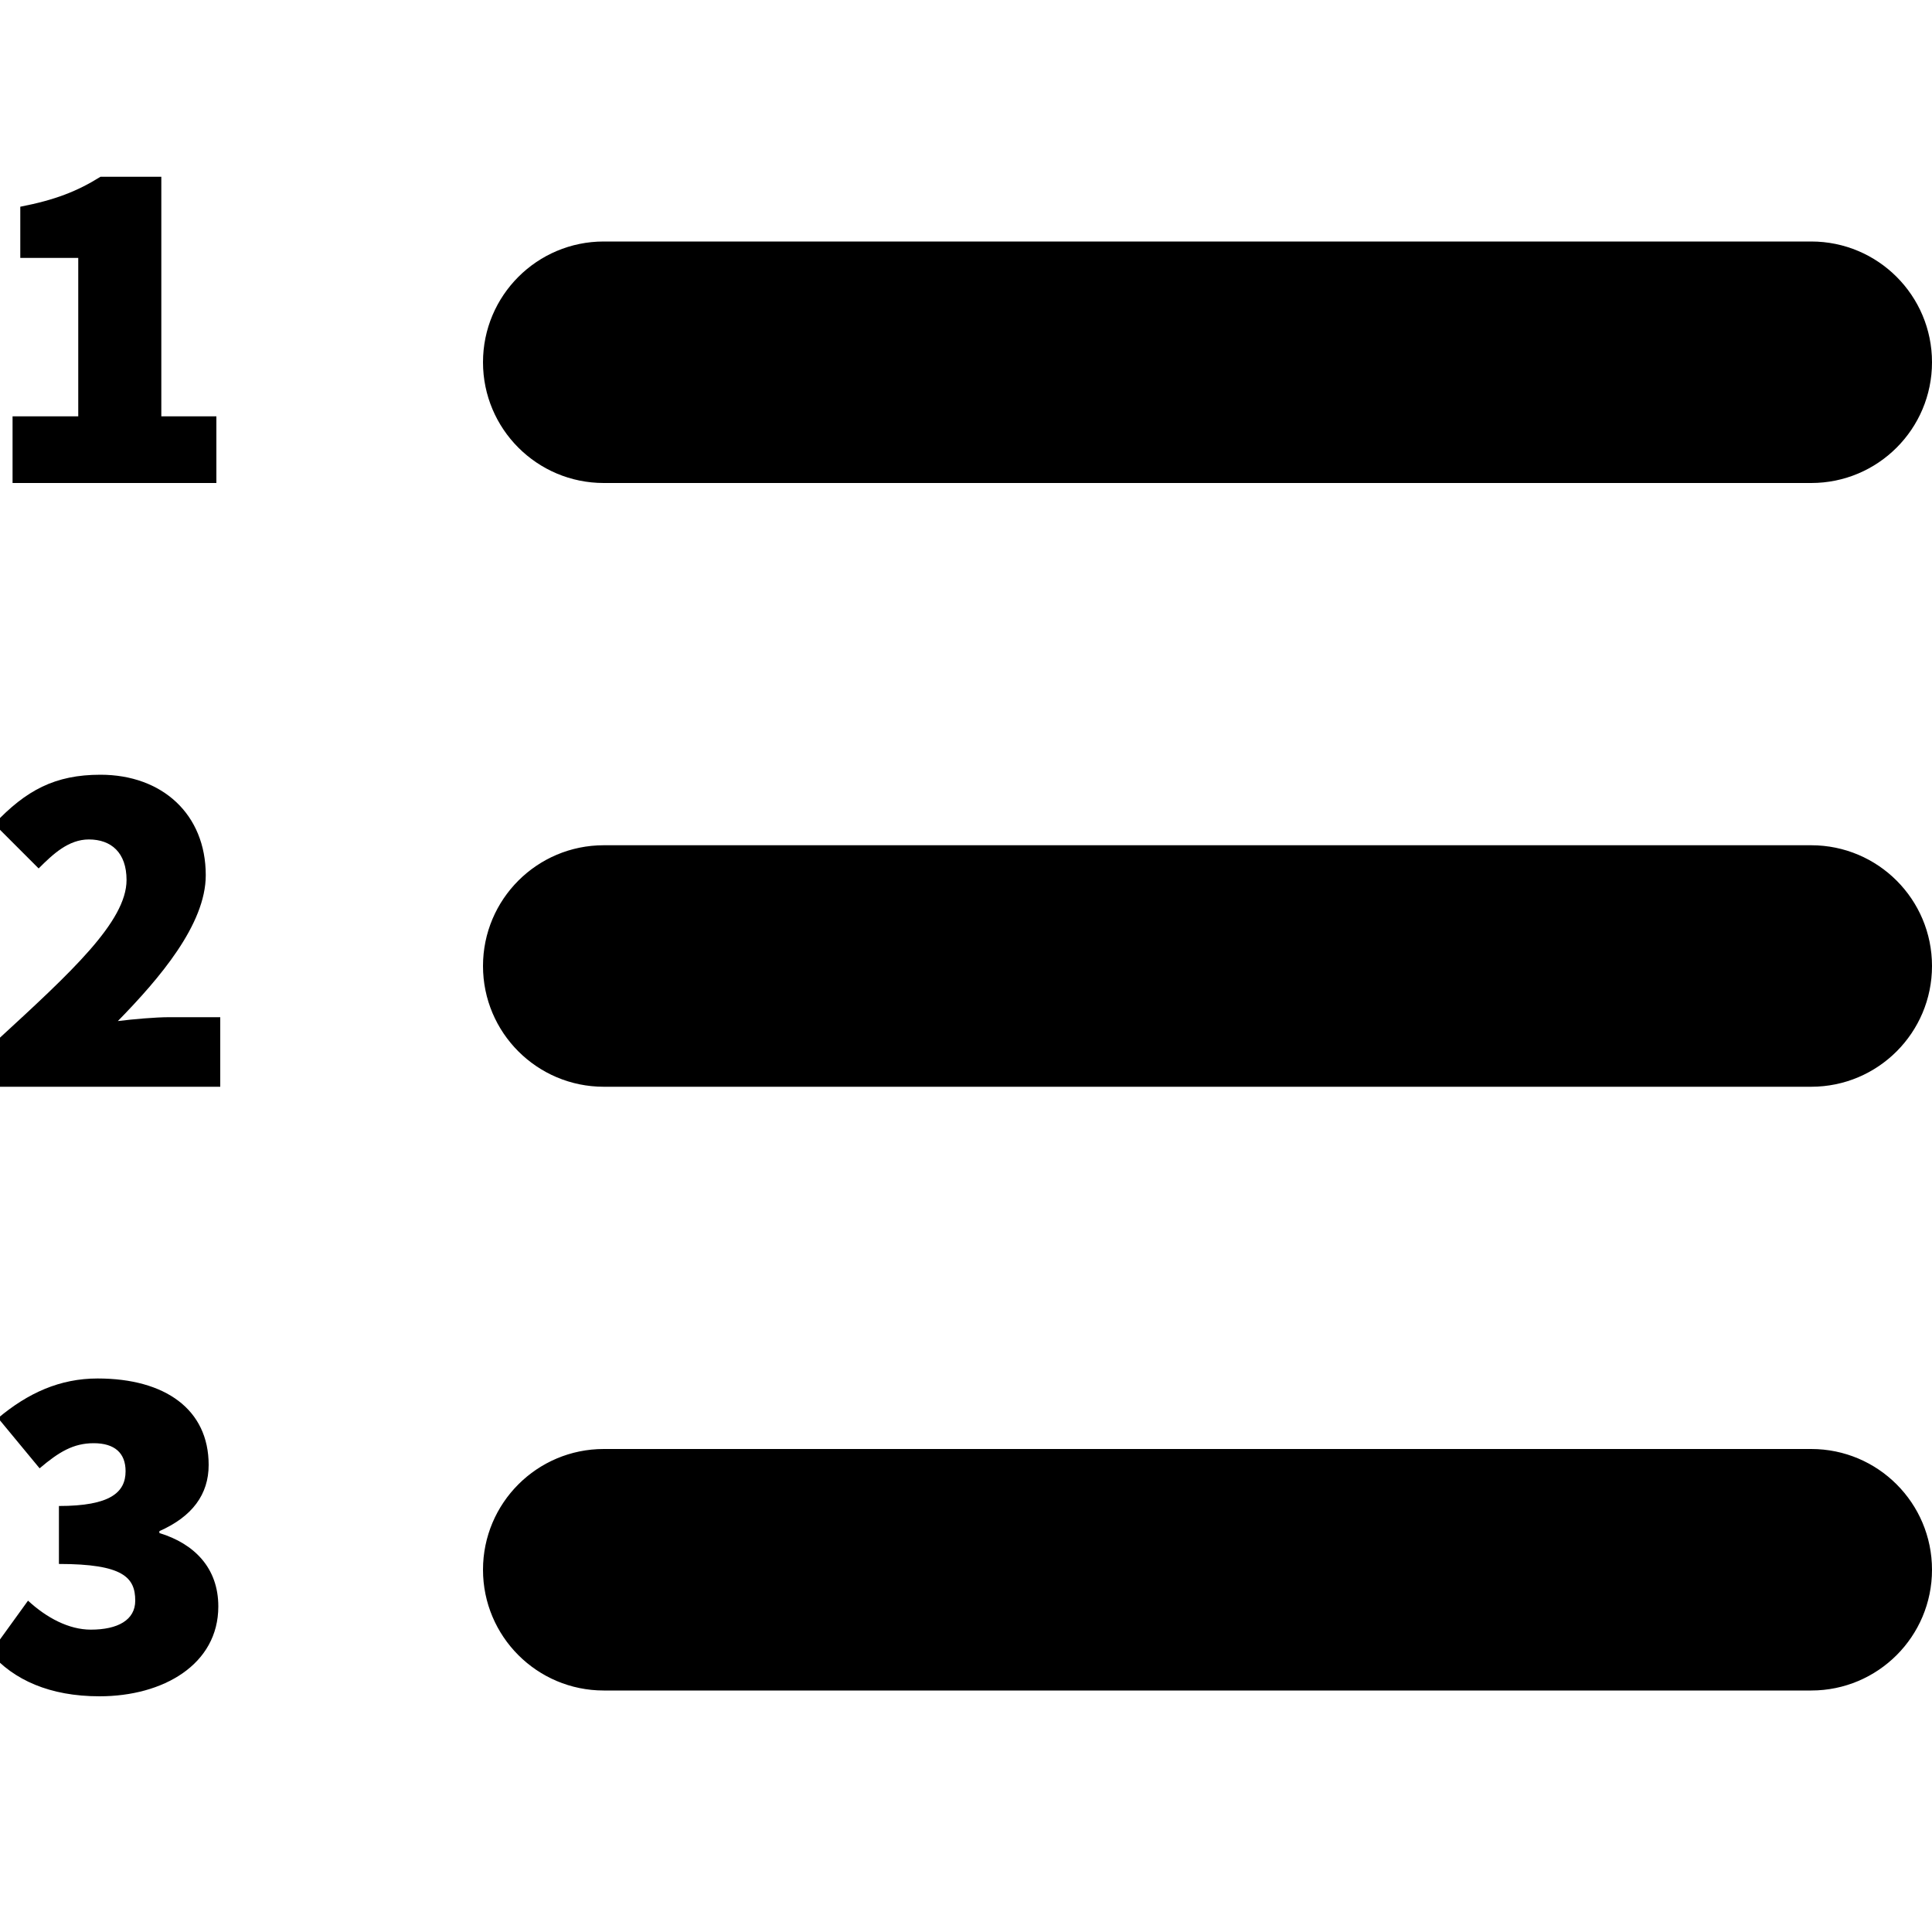
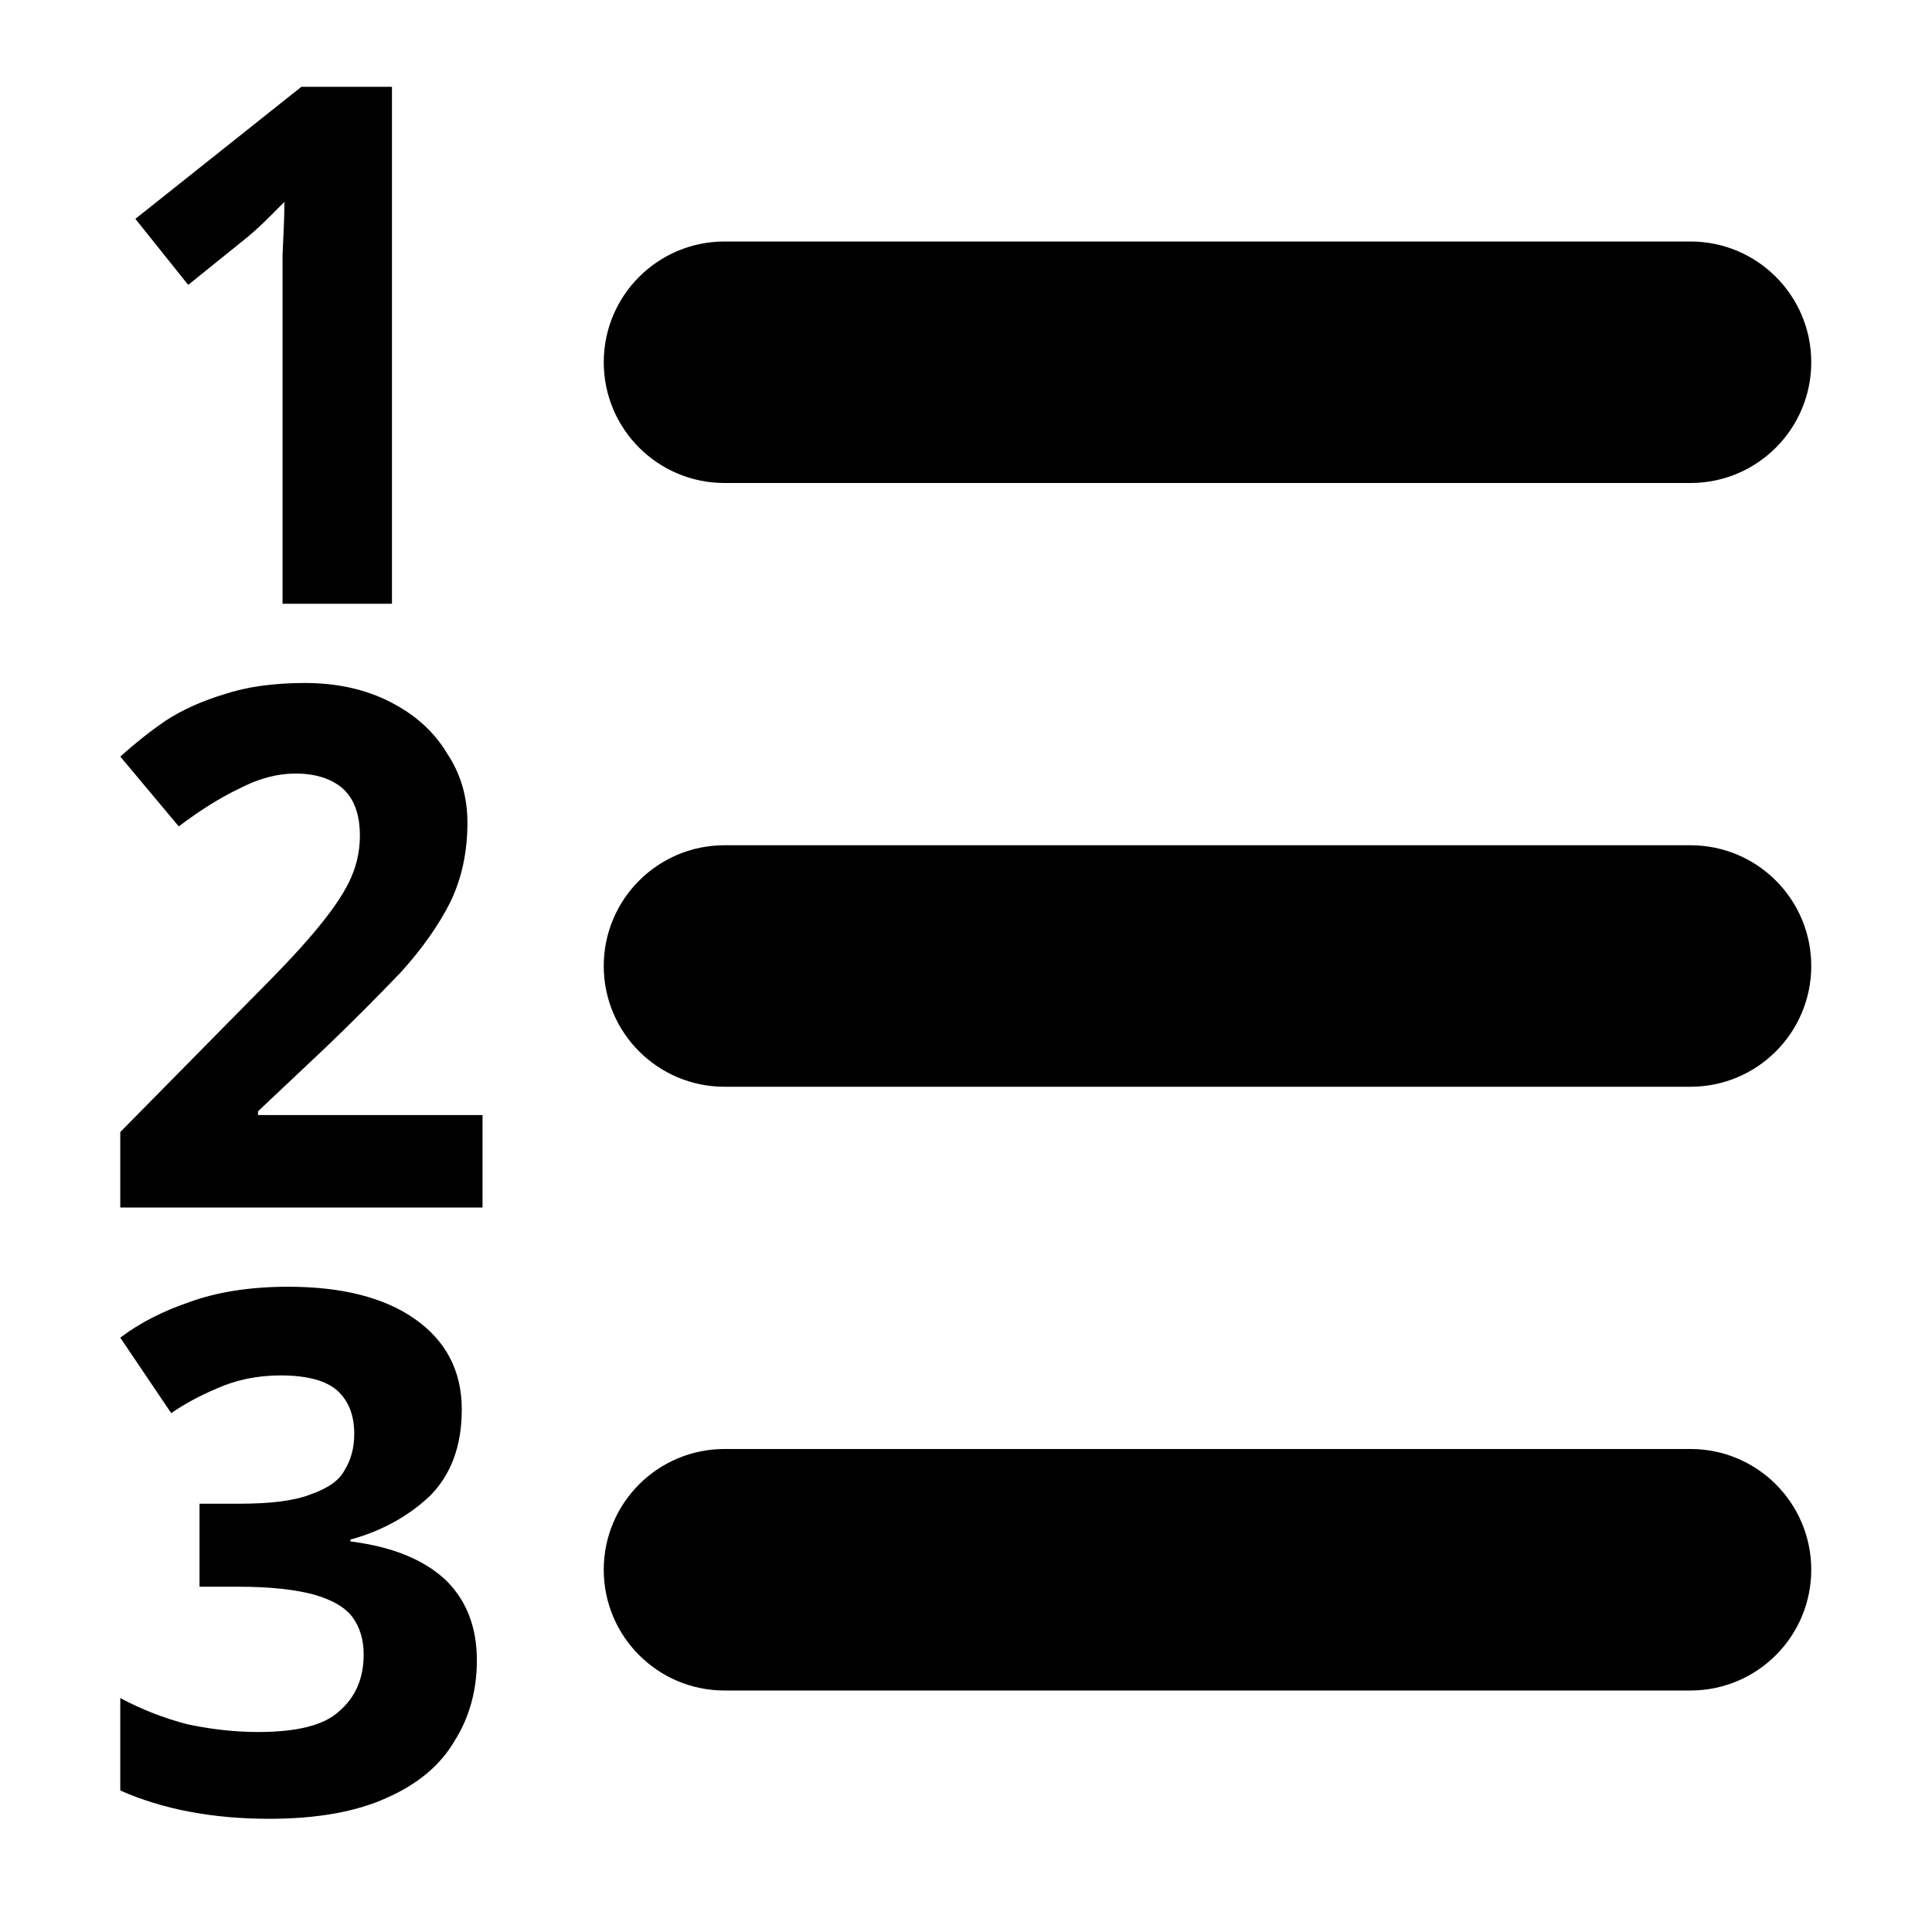
<svg xmlns="http://www.w3.org/2000/svg" width="16" height="16" viewBox="0 0 16 16">
-   <path fill-rule="evenodd" d="M5 2h10a1 1 0 0 1 0 2H5a1 1 0 1 1 0-2zm0 5h10a1 1 0 0 1 0 2H5a1 1 0 1 1 0-2zm0 5h10a1 1 0 0 1 0 2H5a1 1 0 0 1 0-2zM.104 4v-.552h.544V2.136h-.48v-.424c.288-.056.472-.128.664-.248h.504v1.984h.456V4H.104zm-.12 5v-.392c.6-.552 1.064-.976 1.064-1.32 0-.228-.128-.336-.312-.336-.168 0-.296.12-.416.24l-.368-.368c.264-.28.504-.408.88-.408.512 0 .872.328.872.832 0 .408-.384.856-.728 1.208.128-.016.312-.032.424-.032h.424V9h-1.84zm.84 5.048c-.412 0-.712-.136-.904-.36l.312-.432c.156.144.34.24.52.24.224 0 .368-.08.368-.24 0-.192-.1-.304-.632-.304v-.48c.424 0 .552-.112.552-.288 0-.152-.092-.232-.264-.232-.168 0-.288.072-.448.208l-.344-.416c.248-.208.512-.328.824-.328.56 0 .92.256.92.716 0 .244-.136.428-.408.548v.016c.288.088.488.288.488.608 0 .48-.456.744-.984.744z" />
+   <g fill-rule="evenodd">
+     <rect width="10" height="2" x="5" y="2" rx="1" />
+     <rect width="10" height="2" x="5" y="7" rx="1" />
+     <rect width="10" height="2" x="5" y="12" rx="1" />
+     <text font-family="SourceSansPro-Black, Source Sans Pro" font-size="6" font-weight="700">
+       <tspan x=".76" y="5">1</tspan>
+     </text>
+     <text font-family="SourceSansPro-Black, Source Sans Pro" font-size="6" font-weight="700">
+       <tspan x=".76" y="10">2</tspan>
+     </text>
+     <text font-family="SourceSansPro-Black, Source Sans Pro" font-size="6" font-weight="700">
+       <tspan x=".76" y="15">3</tspan>
+     </text>
+   </g>
</svg>
